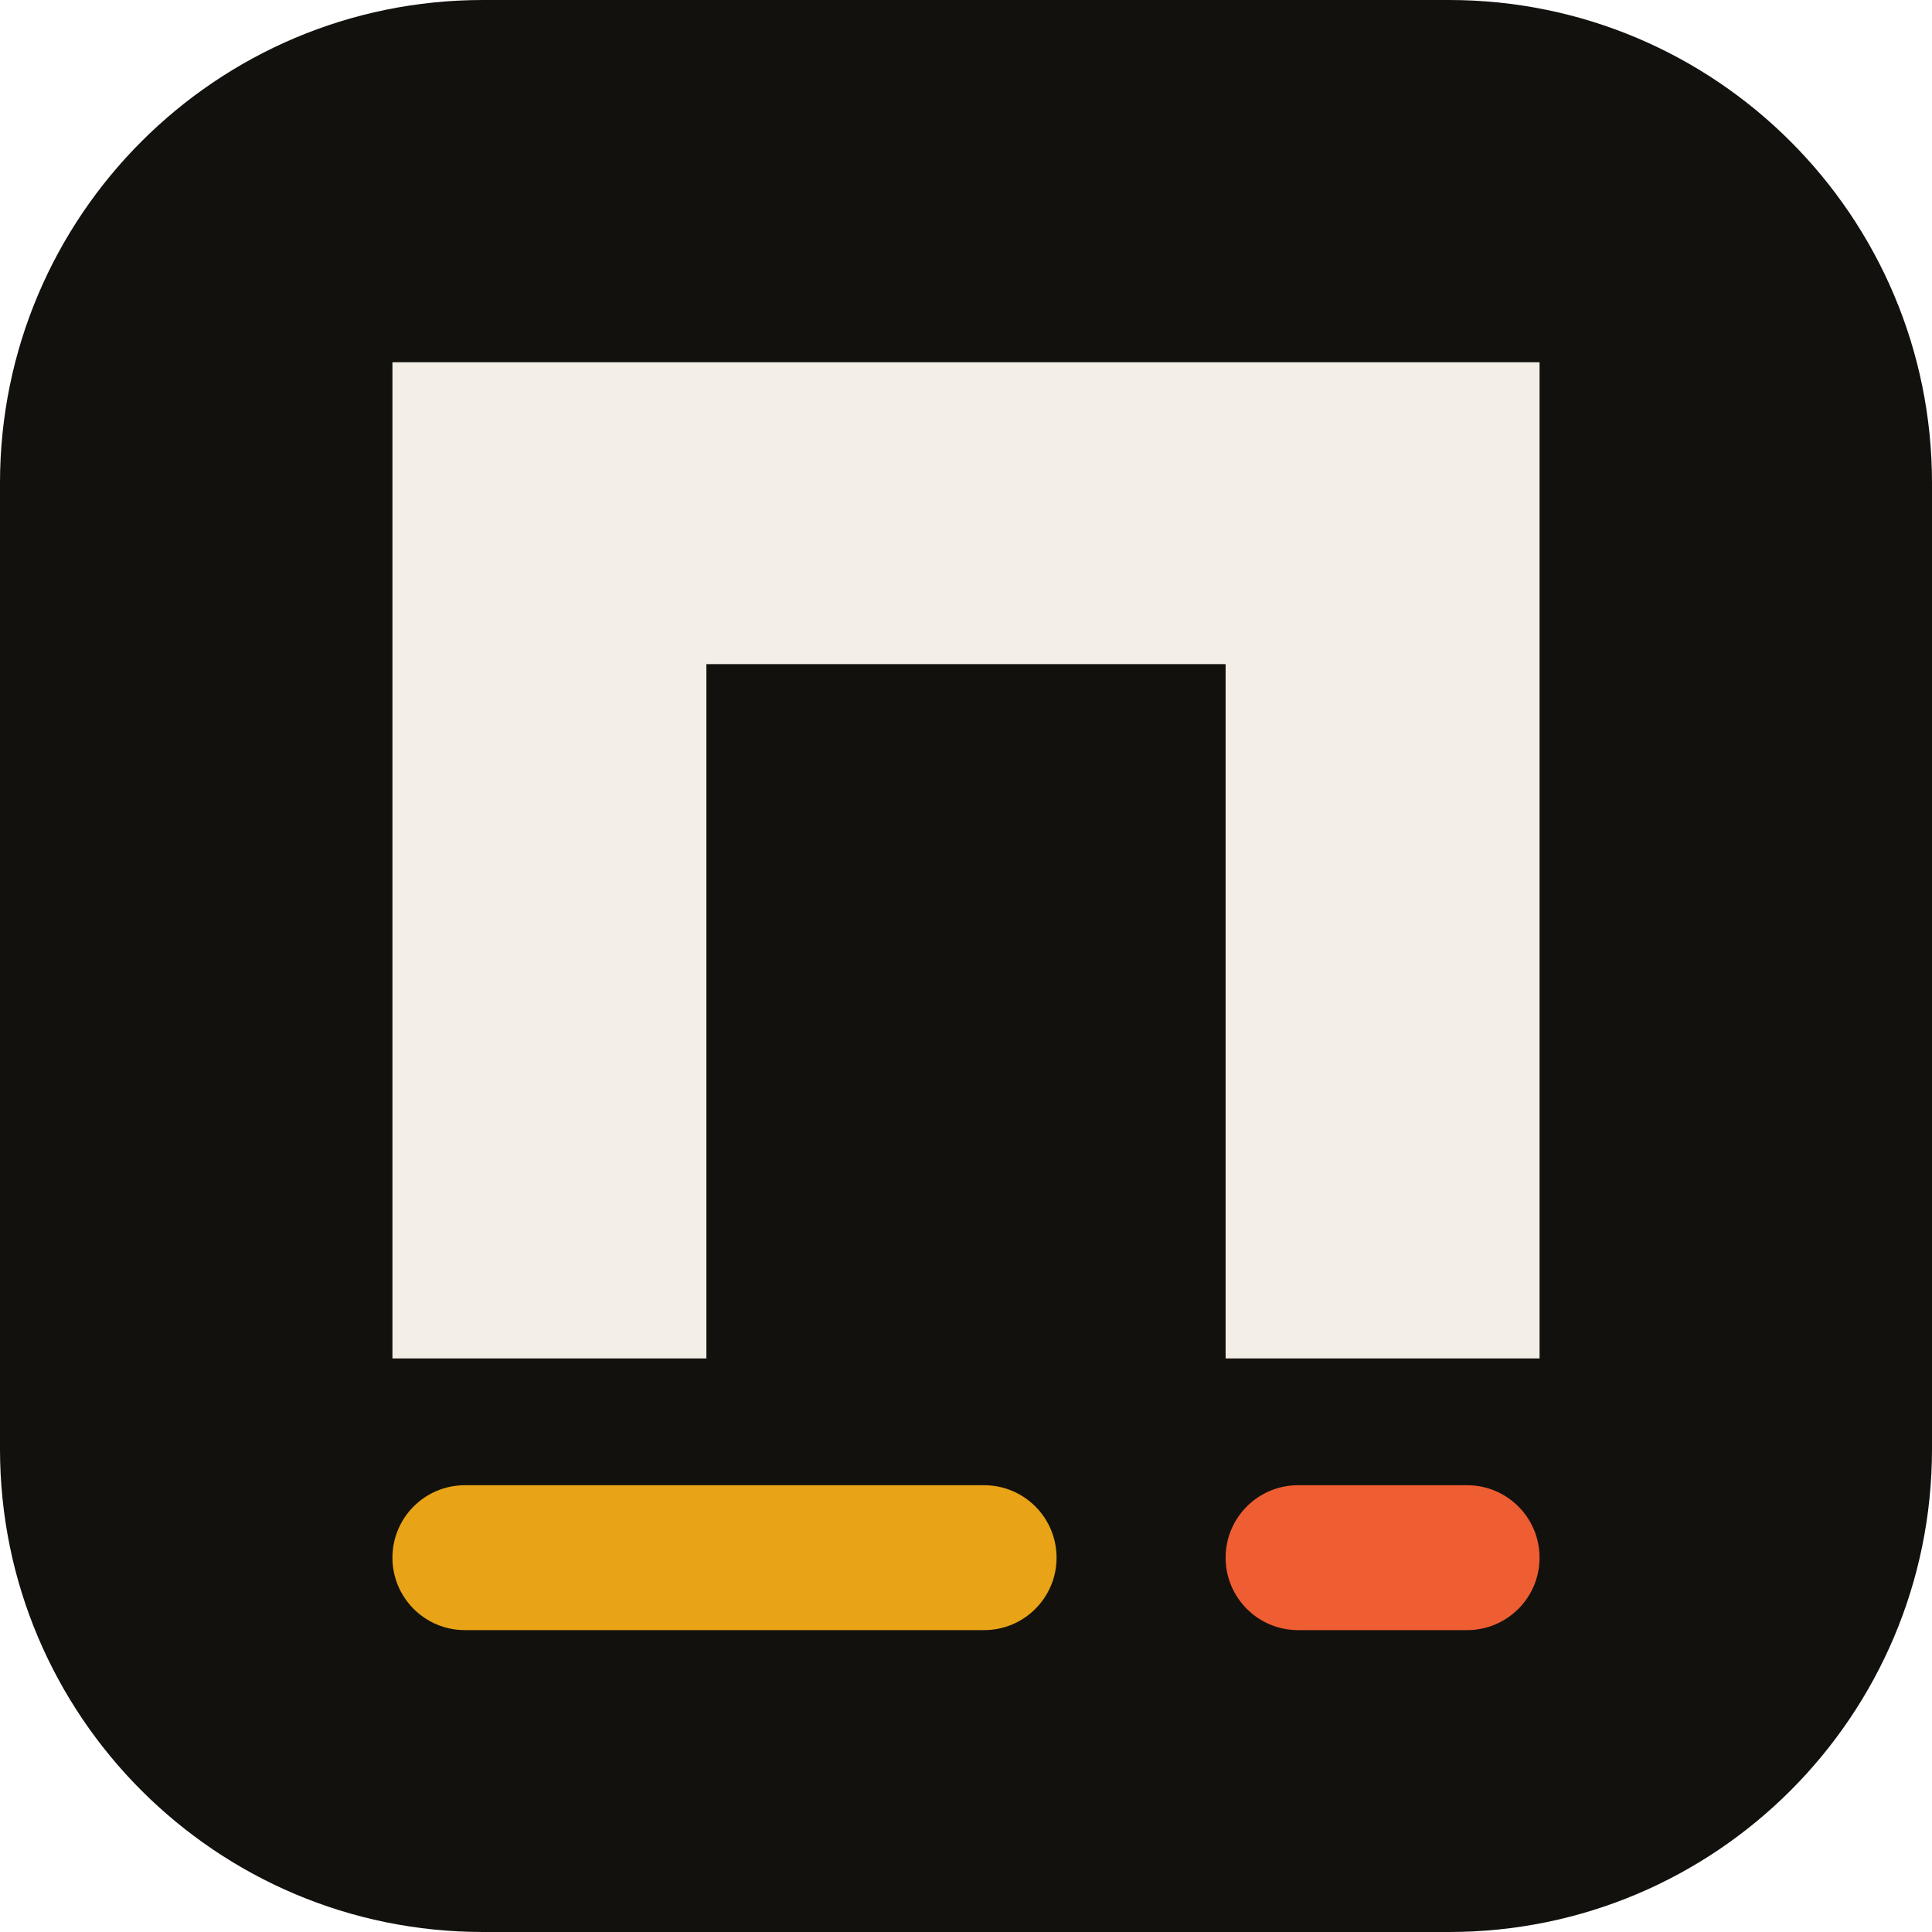
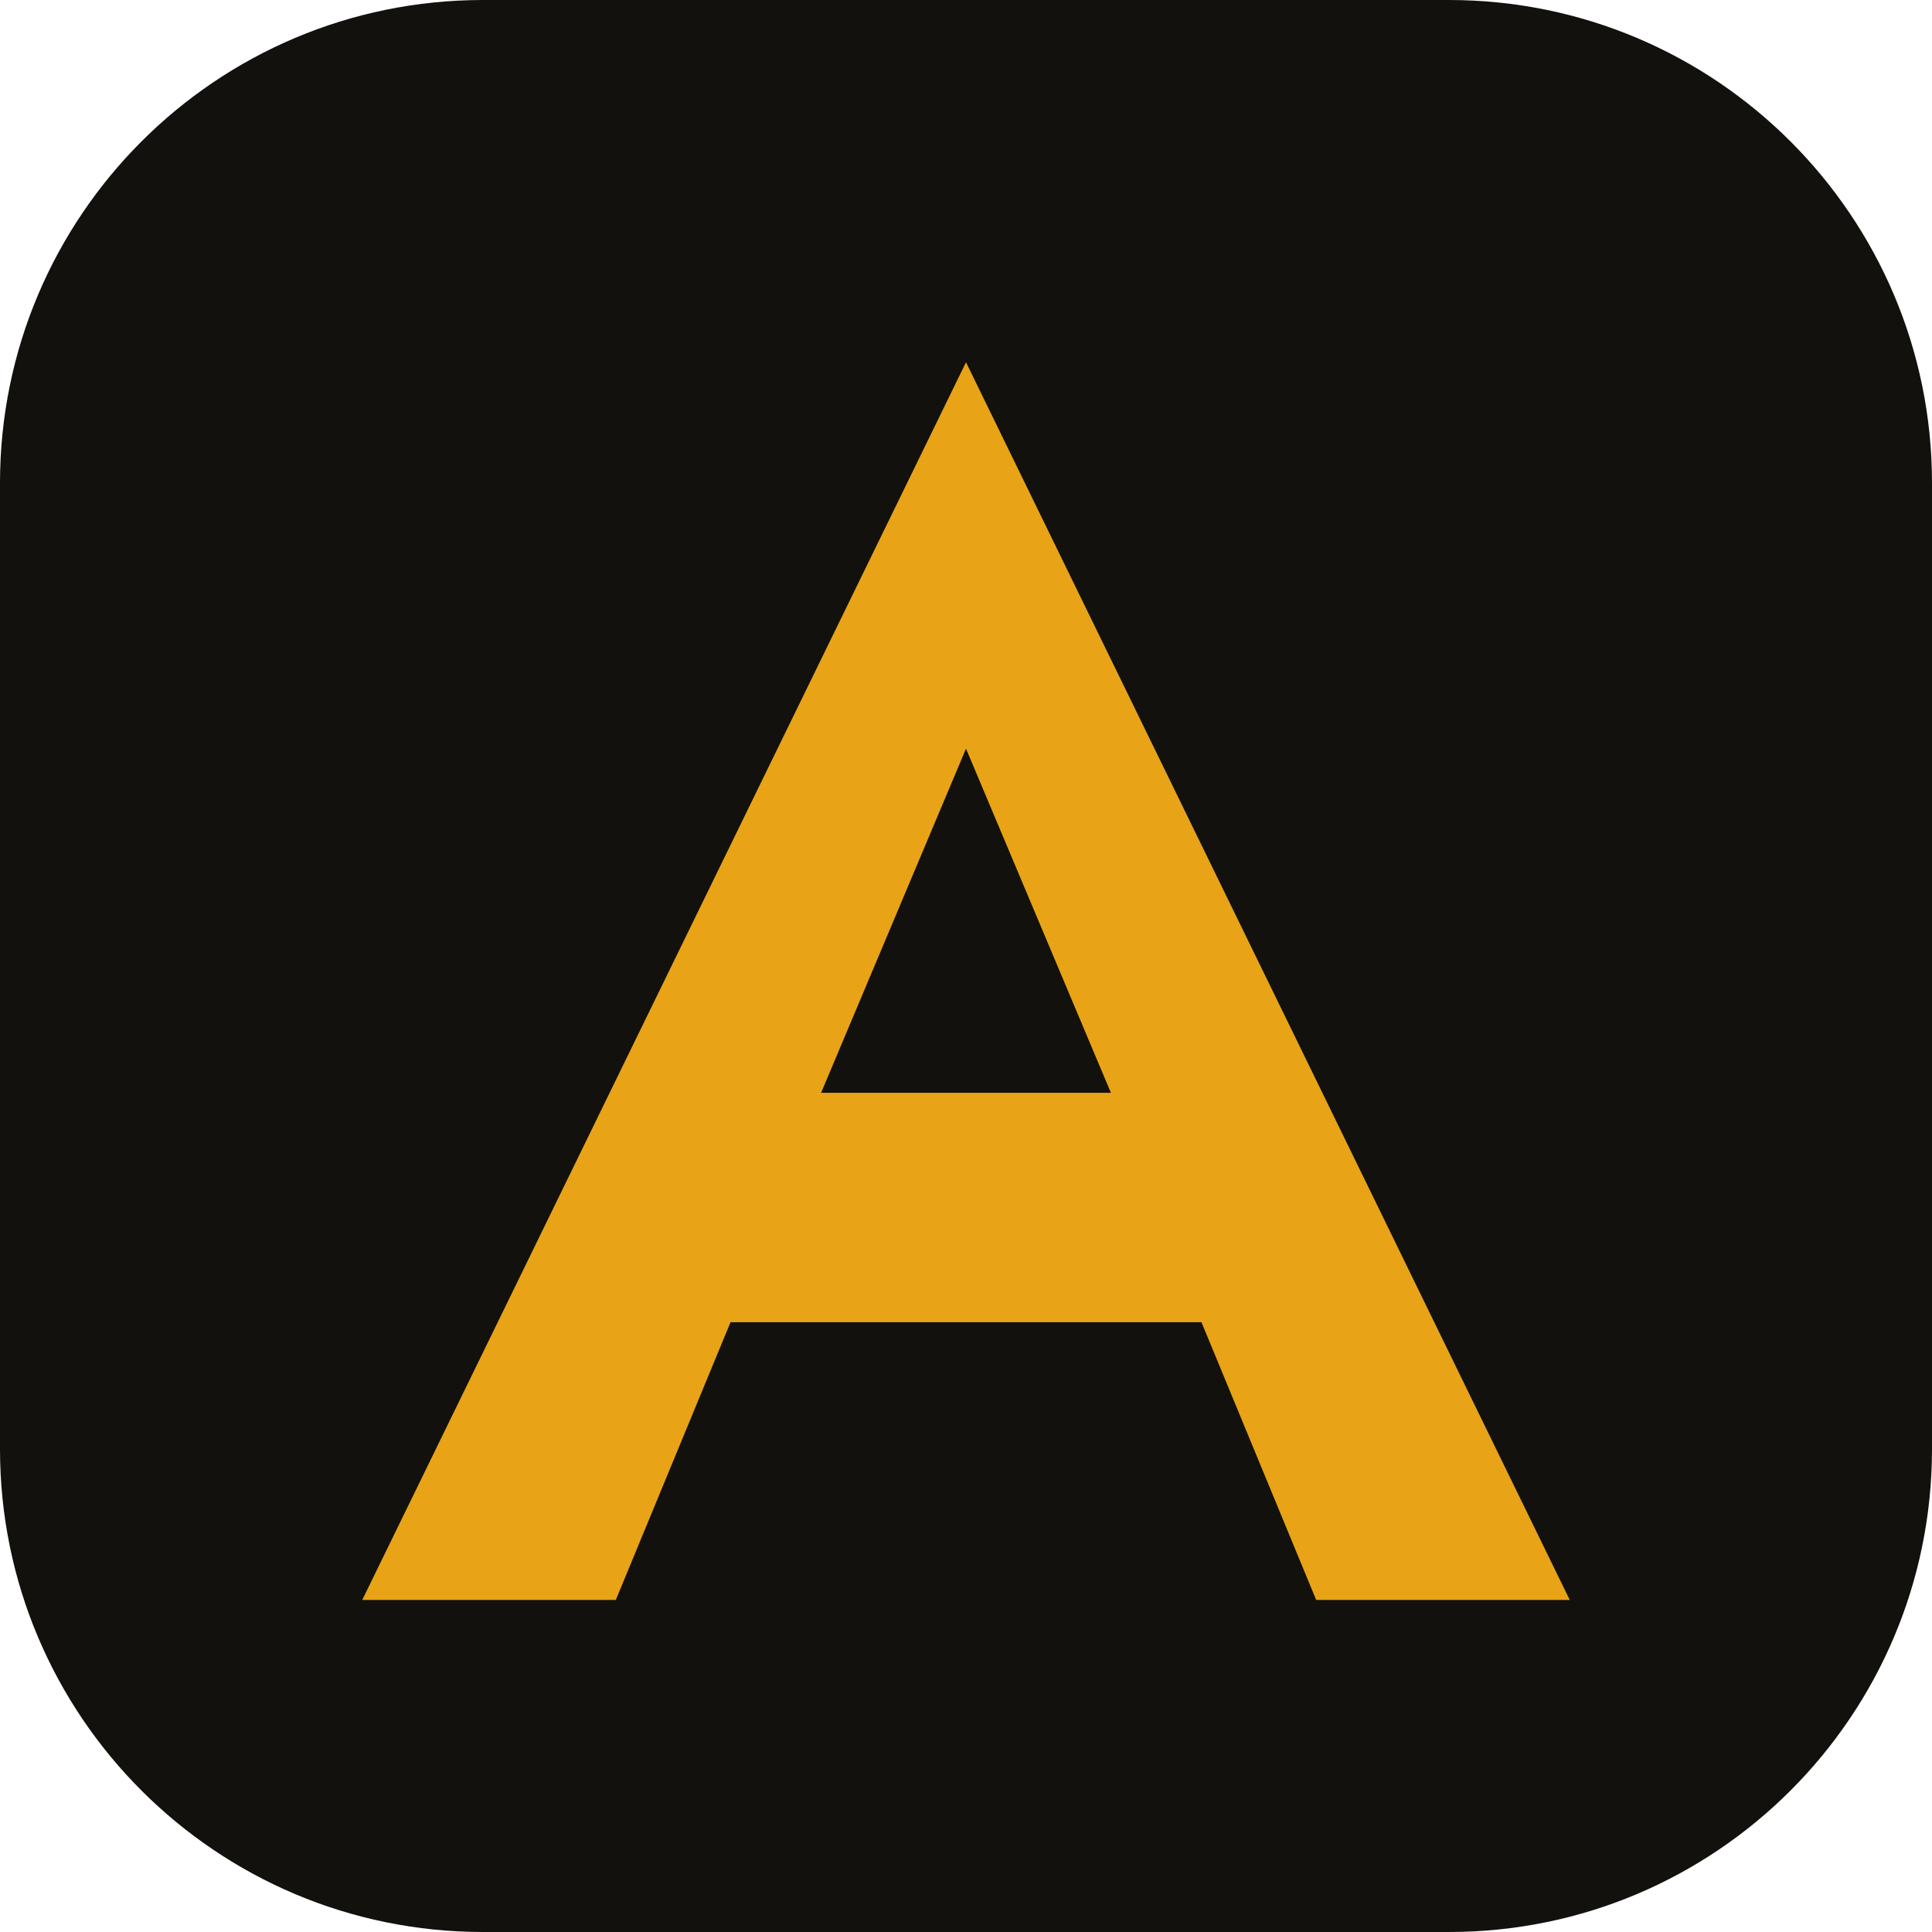
<svg xmlns="http://www.w3.org/2000/svg" viewBox="0 0 32 32" role="img" aria-label="ToDO-AKA">
  <rect width="32" height="32" rx="8" fill="#12110e" />
-   <path fill="#f4efe6" d="M6.5 6h19v16.5h-5.2V11H11.7v11.5H6.5V6z" />
-   <rect x="6.5" y="24.6" width="11" height="2.4" rx="1.2" fill="#e8a317" />
-   <rect x="20.3" y="24.6" width="5.2" height="2.4" rx="1.2" fill="#ef5d32" />
+   <path fill="#e8a317" fill-rule="evenodd" d="M16 6 6 26.5h4.2l1.9-4.6h7.8l1.9 4.6H26L16 6zm0 6.4 2.4 5.7h-4.8L16 12.4z" />
</svg>
